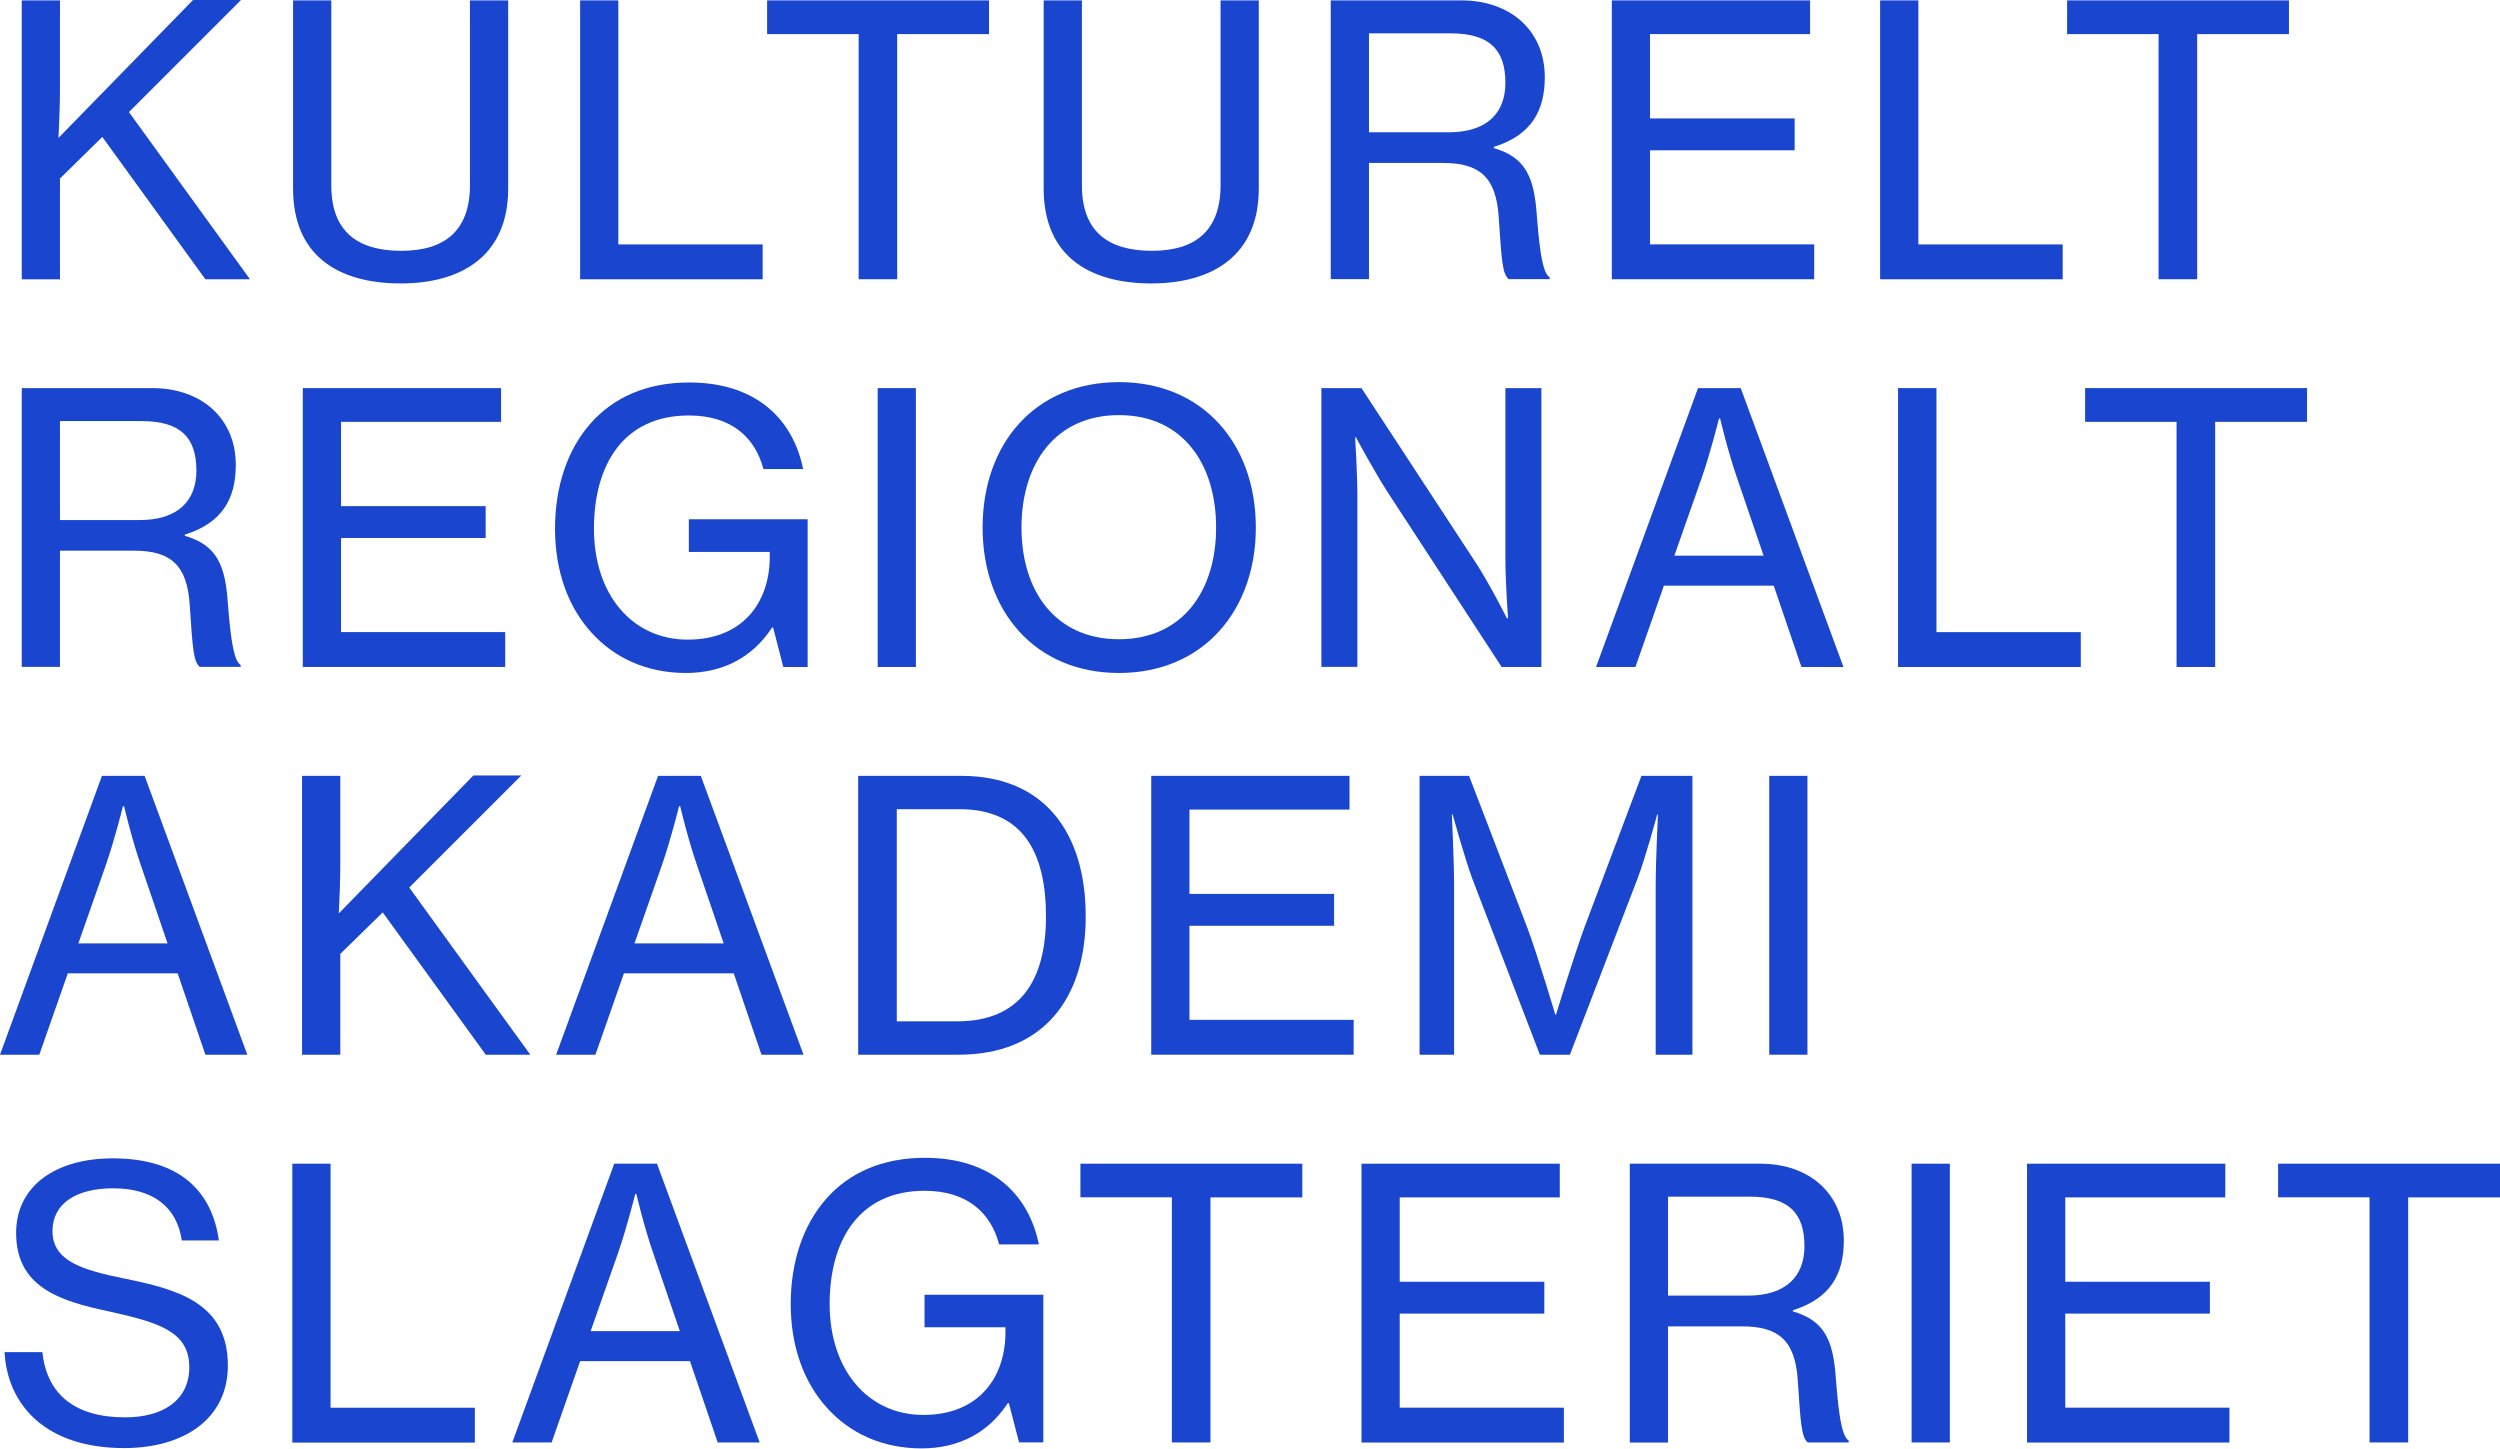
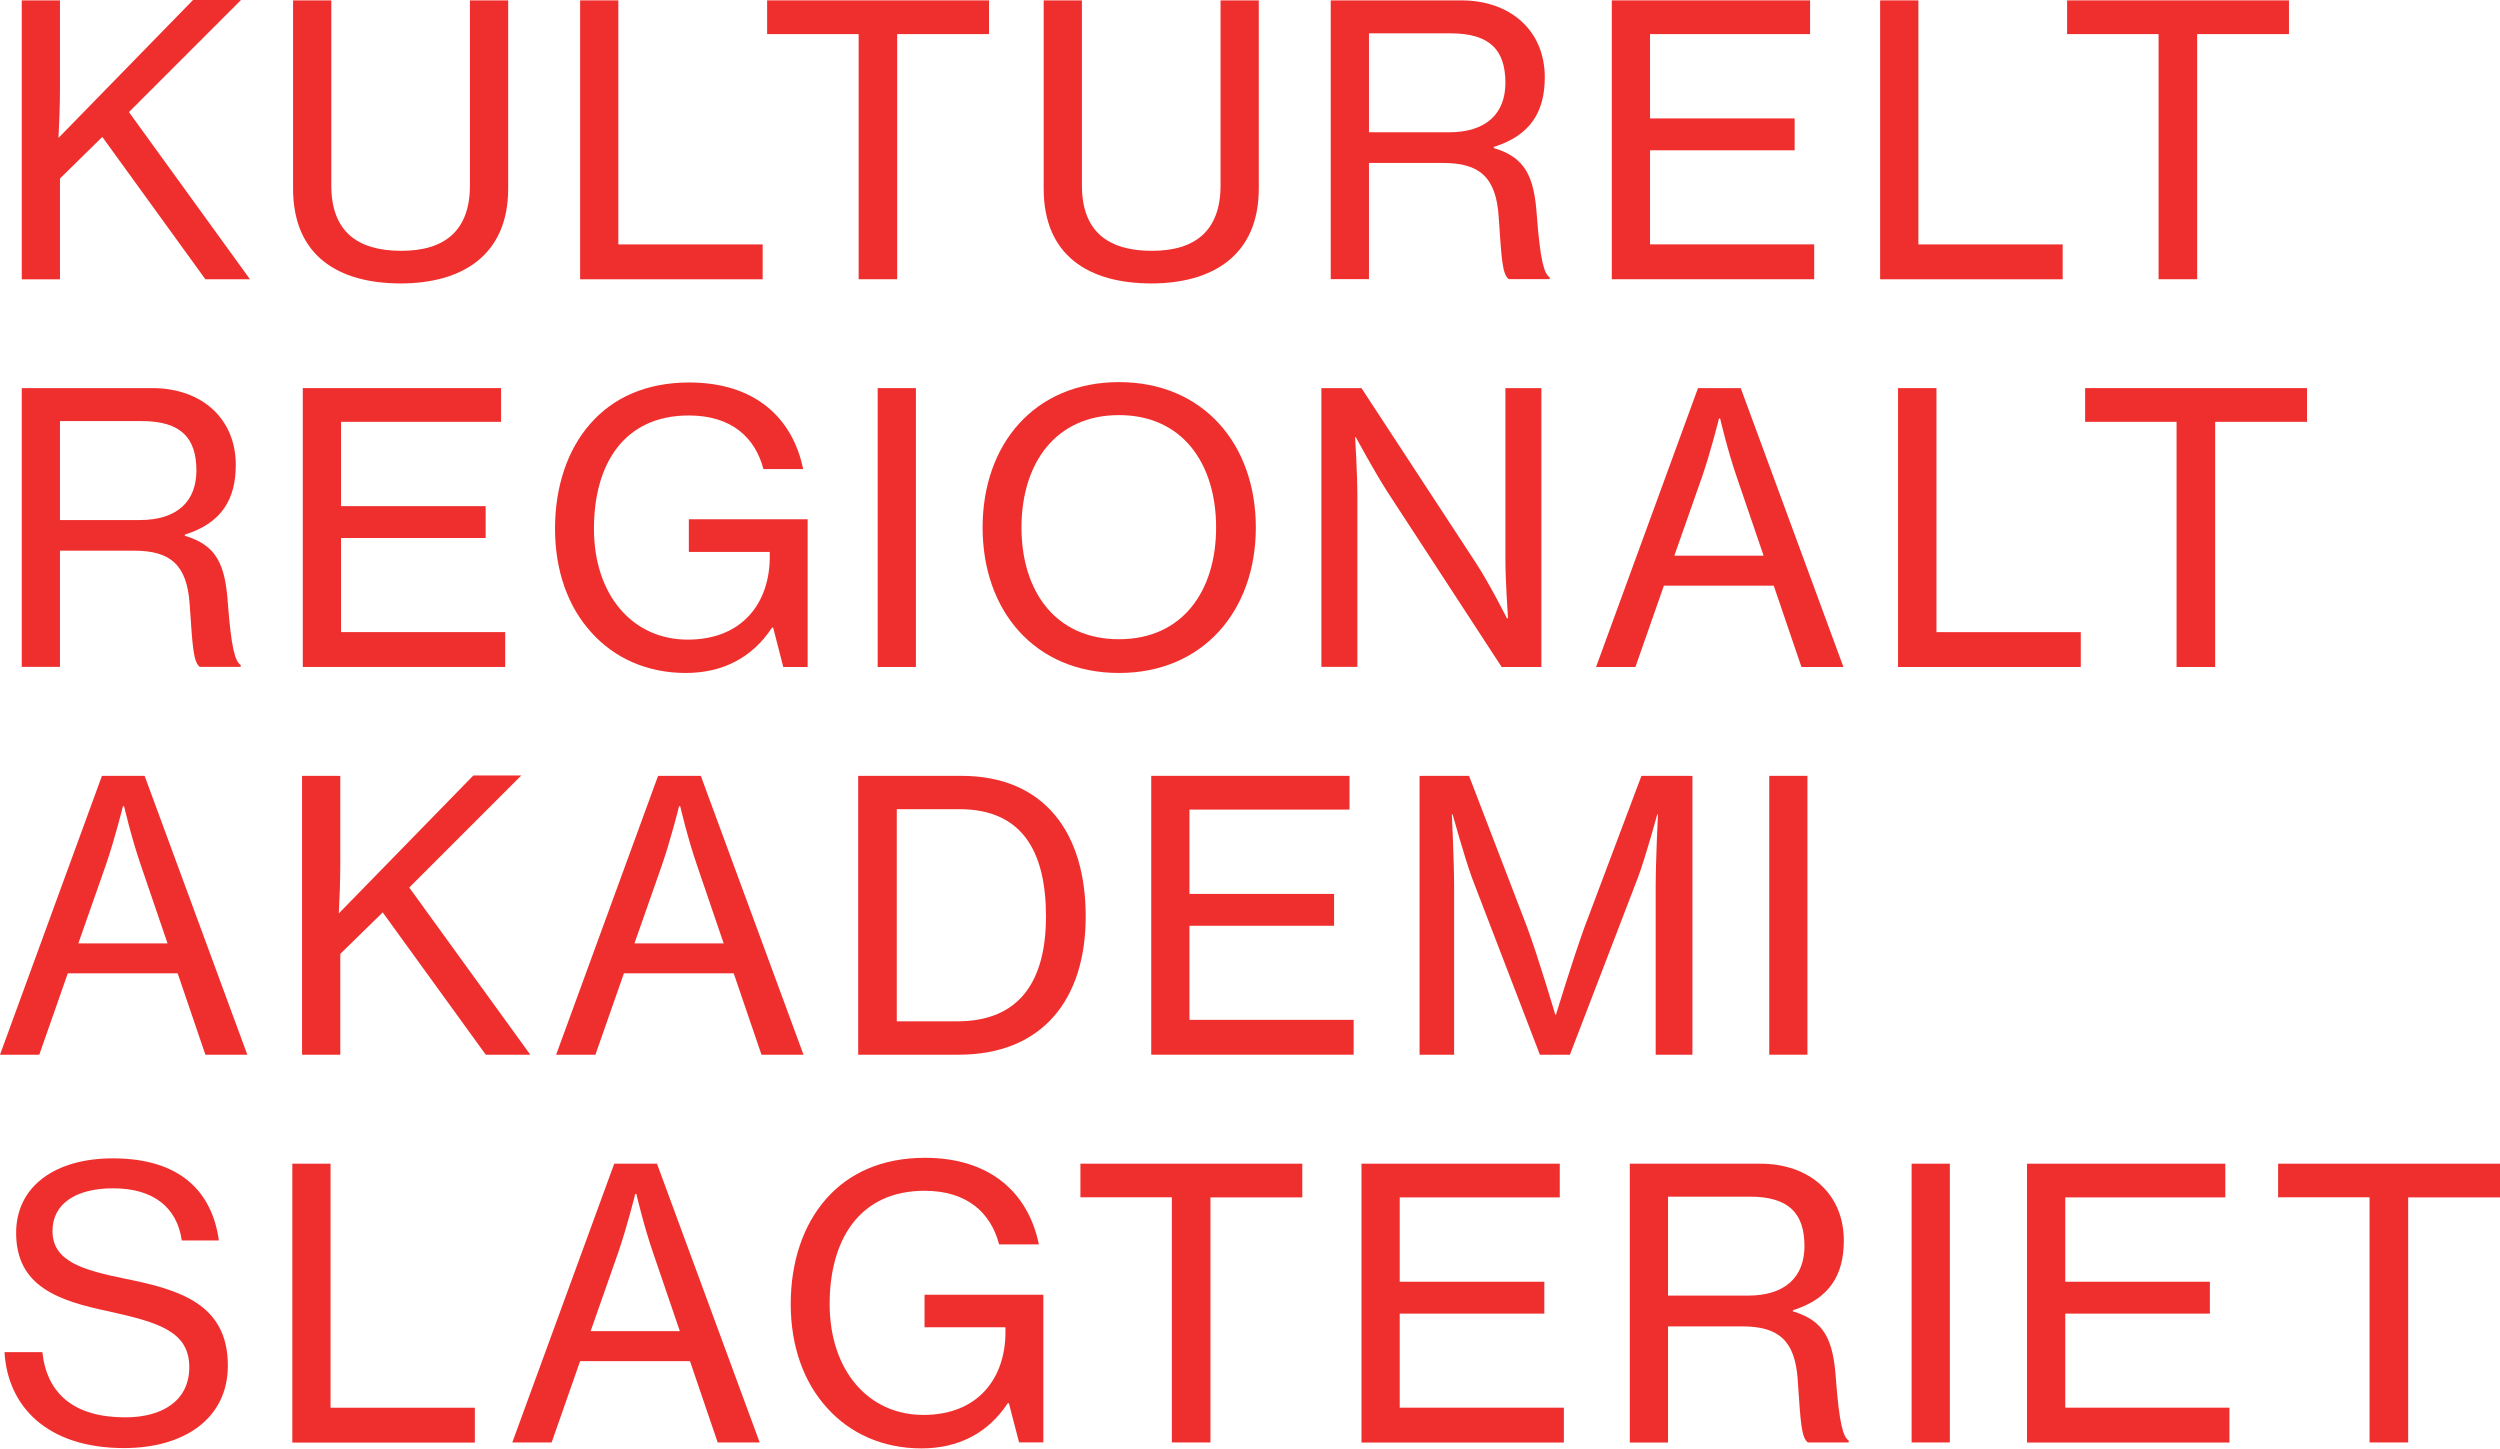
<svg xmlns="http://www.w3.org/2000/svg" id="Layer_1" data-name="Layer 1" viewBox="0 0 1106.4 641.02">
  <defs>
-     <style>.cls-1{fill:#1945cf;}</style>
+     <style>.cls-1{fill:#ef2f2d;}</style>
  </defs>
  <path class="cls-1" d="M9.63.17H26.54V38.32c0,8.29-.33,16.75-.66,22.72L85.43,0h21.23L57.06,49.6l53.58,74H90.9l-45.62-63L26.54,79v44.62H9.63Z" />
  <path class="cls-1" d="M129.7,83.44V.17h16.92V82c0,20.23,11.27,29,31,29,19.08,0,30.36-8.8,30.36-29V.17h16.92V83.44c0,29.69-20.57,42-47.61,42C149.6,125.4,129.7,113.13,129.7,83.44Z" />
  <path class="cls-1" d="M256.74.17h16.91v108h63.87v15.43H256.74Z" />
  <path class="cls-1" d="M339.5.17h98.2V15.09H397.06V123.58H380V15.09H339.5Z" />
  <path class="cls-1" d="M461.89,83.44V.17h16.92V82c0,20.23,11.28,29,31,29,19.08,0,30.36-8.8,30.36-29V.17h16.92V83.44c0,29.69-20.57,42-47.61,42C481.8,125.4,461.89,113.13,461.89,83.44Z" />
  <path class="cls-1" d="M588.93.17h57.73c22.06,0,37,13.6,37,34,0,15.1-6.14,25.71-22.56,30.85v.5C675,69.67,679,78,680.16,95.71c1.49,19.41,3.16,25.38,5.65,27v.83H667.72c-2.82-2.32-3.15-8-4.47-27.7-1.16-17.42-8.47-23.72-24.56-23.72H605.85v51.42H588.93Zm16.92,58.38h35.33c16.76,0,25.05-8.45,25.05-21.89,0-14.43-6.8-21.9-24.22-21.9H605.85Z" />
  <path class="cls-1" d="M713.32.17h87.75V15.09H730.24V52.41h64V66.52h-64v41.63h72.65v15.43H713.32Z" />
  <path class="cls-1" d="M832.07.17H849v108h63.86v15.43H832.07Z" />
  <path class="cls-1" d="M914.82.17H1013V15.09H972.38V123.58H955.3V15.09H914.82Z" />
  <path class="cls-1" d="M9.63,171.76H67.35c22.06,0,37,13.6,37,34,0,15.09-6.14,25.71-22.56,30.85v.5c13.93,4.14,17.92,12.44,19.07,30.19,1.5,19.41,3.16,25.38,5.65,27v.84H88.42c-2.82-2.33-3.15-8-4.48-27.71-1.16-17.41-8.46-23.72-24.55-23.72H26.54v51.43H9.63Zm16.91,58.39H61.87c16.76,0,25.05-8.46,25.05-21.9,0-14.42-6.8-21.89-24.21-21.89H26.54Z" />
  <path class="cls-1" d="M134,171.76h87.75v14.93H150.93V224h64v14.1h-64v41.64h72.65v15.43H134Z" />
  <path class="cls-1" d="M342.17,277.76h-.5c-8.79,13.43-22.06,20.07-38.15,20.07-17.25,0-31.68-6.64-41.8-17.92-10.28-11.27-16.09-27.2-16.09-45.94,0-18.58,5.47-35,15.76-46.61,9.94-11.29,24.55-18.09,43.62-18.09,29,0,45.78,15.6,50.43,38.32H337.86c-3.65-13.93-14.1-23.72-33-23.72-28.87,0-42,21.73-42,50.1,0,29.36,17.08,49.1,41.47,49.1,24.55,0,36.16-16.59,36.33-36.16v-2.66H304.85V229.82h52.58v65.36H346.65Z" />
  <path class="cls-1" d="M388.42,171.76h16.92V295.18H388.42Z" />
  <path class="cls-1" d="M434.86,233.47c0-37,23.06-64.36,60.38-64.36,37.16,0,60.54,27.37,60.54,64.36,0,36.82-23.38,64.36-60.54,64.36C457.92,297.83,434.86,270.29,434.86,233.47Zm103.34,0c0-28.37-14.93-49.76-43-49.76s-43.13,21.39-43.13,49.76c0,28.2,15.09,49.43,43.13,49.43S538.2,261.67,538.2,233.47Z" />
  <path class="cls-1" d="M584.79,171.76h17.74l50.6,77.3c6,9.12,13.76,24.55,13.76,24.55h.5s-1.16-16.09-1.16-26.37V171.76h15.93V295.18H664.57l-50.42-77.3c-6-9.29-14.1-24.39-14.1-24.39h-.33s1,16.1,1,26v75.64H584.79Z" />
  <path class="cls-1" d="M751.47,171.76h18.91l45.45,123.42H797.25l-12.27-36h-48.6l-12.61,36H706.35ZM741,245.91H780.5l-11.78-34.5c-4.15-11.95-7.46-26.21-7.46-26.21h-.5s-3.65,14.76-7.63,26.21Z" />
  <path class="cls-1" d="M840,171.76H857v108h63.87v15.43H840Z" />
  <path class="cls-1" d="M922.79,171.76H1021v14.93H980.34V295.18H963.26V186.69H922.79Z" />
  <path class="cls-1" d="M45.12,343.36H64l45.45,123.41H90.9l-12.27-36H30l-12.61,36H0ZM34.67,417.51H74.15L62.37,383c-4.15-11.94-7.46-26.21-7.46-26.21h-.5S50.76,371.56,46.78,383Z" />
  <path class="cls-1" d="M133.68,343.36H150.6v38.15c0,8.3-.33,16.75-.66,22.73l59.55-61.05h21.23l-49.6,49.6,53.58,74H215l-45.62-63L150.6,422.15v44.62H133.68Z" />
  <path class="cls-1" d="M291.24,343.36h18.91L355.6,466.77H337l-12.28-36h-48.6l-12.61,36H246.12Zm-10.45,74.15h39.48L308.49,383c-4.14-11.94-7.46-26.21-7.46-26.21h-.5s-3.65,14.77-7.63,26.21Z" />
  <path class="cls-1" d="M379.8,343.36h45.62c36.82,0,55.07,25.21,55.07,62.2,0,36.83-19.24,61.21-56.23,61.21H379.8ZM423.6,452c27.86,0,39.31-18.08,39.31-46.45s-10.29-47.44-38.32-47.44H396.88V452Z" />
  <path class="cls-1" d="M509.49,343.36h87.75v14.93H526.41v37.32h64v14.1h-64v41.63h72.66v15.43H509.49Z" />
  <path class="cls-1" d="M628.24,343.36h21.9l25.71,67c5,13.44,12.44,38.66,12.44,38.66h.33s7.63-25,12.61-38.66l25.21-67H749V466.77H732.74V392.13c0-10.95,1-31.68,1-31.68h-.33s-5,18.57-8.63,28.19l-30,78.13H681.49l-30-78.13c-3.48-9.62-8.62-28.19-8.62-28.19h-.34s1,20.73,1,31.68v74.64H628.24Z" />
  <path class="cls-1" d="M783,343.36H799.9V466.77H783Z" />
  <path class="cls-1" d="M2,598.39H18.74C20.74,617,33,627.26,55.4,627.26c16.42,0,28.37-7.3,28.37-22.23,0-16.09-14.26-19.91-35.83-24.72-22.06-4.64-40.8-10.95-40.8-34.67,0-20.73,17.41-33,42.79-33,30.36,0,44,15.27,46.94,36.33H80.45C78.29,534,67.51,525.9,50.1,525.9c-16.26,0-26.87,6.64-26.87,18.92,0,13.43,13.43,17.24,32,21.06,23.89,4.81,45.61,11,45.61,38.48,0,23.39-19.23,36.5-45.94,36.5C20.41,640.86,3.32,622,2,598.39Z" />
  <path class="cls-1" d="M129.37,515h16.92v108h63.86v15.43H129.37Z" />
  <path class="cls-1" d="M271.84,515h18.91L336.2,638.37H317.62l-12.27-36H256.74l-12.61,36H226.72ZM261.39,589.1h39.48l-11.78-34.5c-4.15-11.94-7.46-26.21-7.46-26.21h-.5s-3.65,14.76-7.63,26.21Z" />
  <path class="cls-1" d="M446.49,621H446C437.2,634.39,423.93,641,407.84,641c-17.25,0-31.69-6.63-41.81-17.91-10.28-11.28-16.09-27.21-16.09-46,0-18.58,5.48-35,15.76-46.61,9.95-11.28,24.56-18.08,43.63-18.08,29,0,45.78,15.59,50.43,38.32H442.17c-3.65-13.94-14.1-23.73-33-23.73-28.86,0-42,21.73-42,50.1,0,29.36,17.09,49.1,41.47,49.1,24.56,0,36.17-16.59,36.33-36.16v-2.65H409.16V573h52.58v65.36H451Z" />
  <path class="cls-1" d="M478.15,515h98.2v14.92H535.7V638.37H518.62V529.88H478.15Z" />
  <path class="cls-1" d="M602.54,515h87.75v14.92H619.46v37.33h64v14.1h-64v41.63h72.65v15.43H602.54Z" />
  <path class="cls-1" d="M721.28,515H779c22.06,0,37,13.6,37,34,0,15.1-6.14,25.71-22.56,30.86v.49c13.94,4.15,17.91,12.45,19.07,30.19,1.49,19.41,3.16,25.38,5.65,27v.83H800.07c-2.82-2.32-3.15-8-4.47-27.7C794.44,593.25,787.13,587,771,587H738.2v51.42H721.28Zm16.92,58.39h35.33c16.76,0,25.05-8.46,25.05-21.9,0-14.43-6.8-21.9-24.22-21.9H738.2Z" />
  <path class="cls-1" d="M846,515h16.92V638.37H846Z" />
  <path class="cls-1" d="M897.08,515h87.75v14.92H914v37.33h64v14.1H914v41.63h72.66v15.43H897.08Z" />
  <path class="cls-1" d="M1008.2,515h98.2v14.92h-40.64V638.37h-17.09V529.88H1008.2Z" />
</svg>
